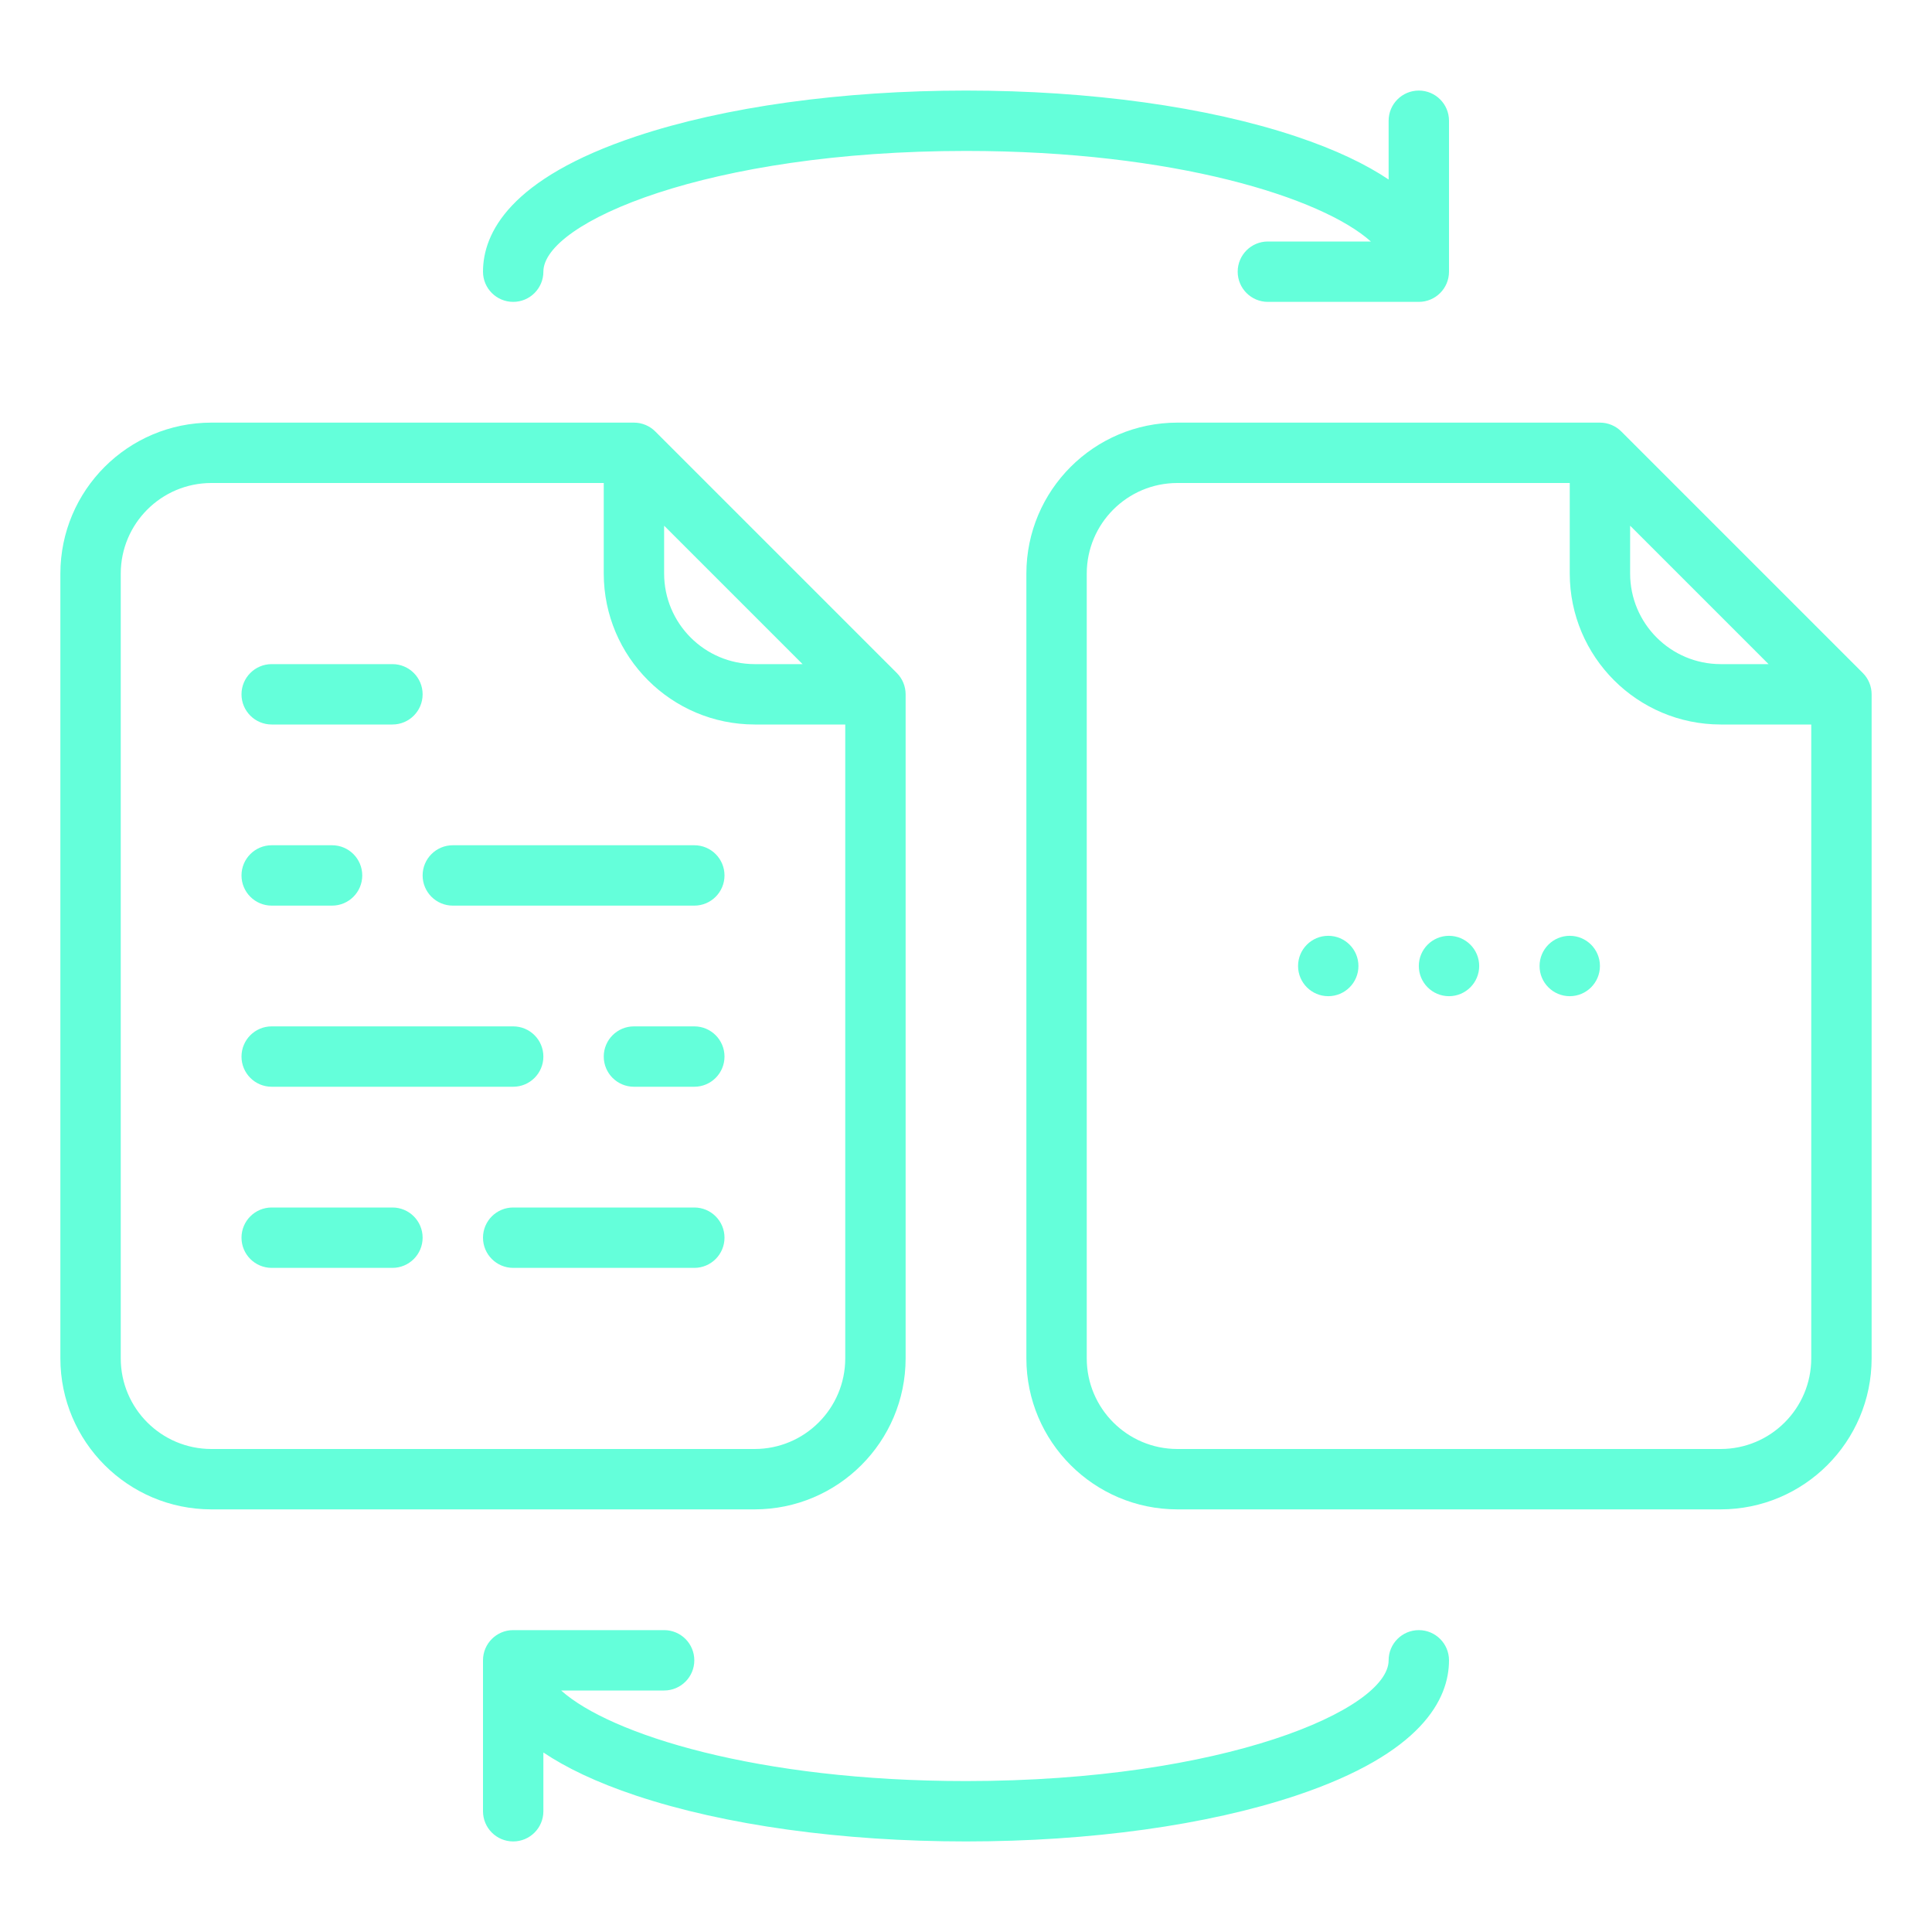
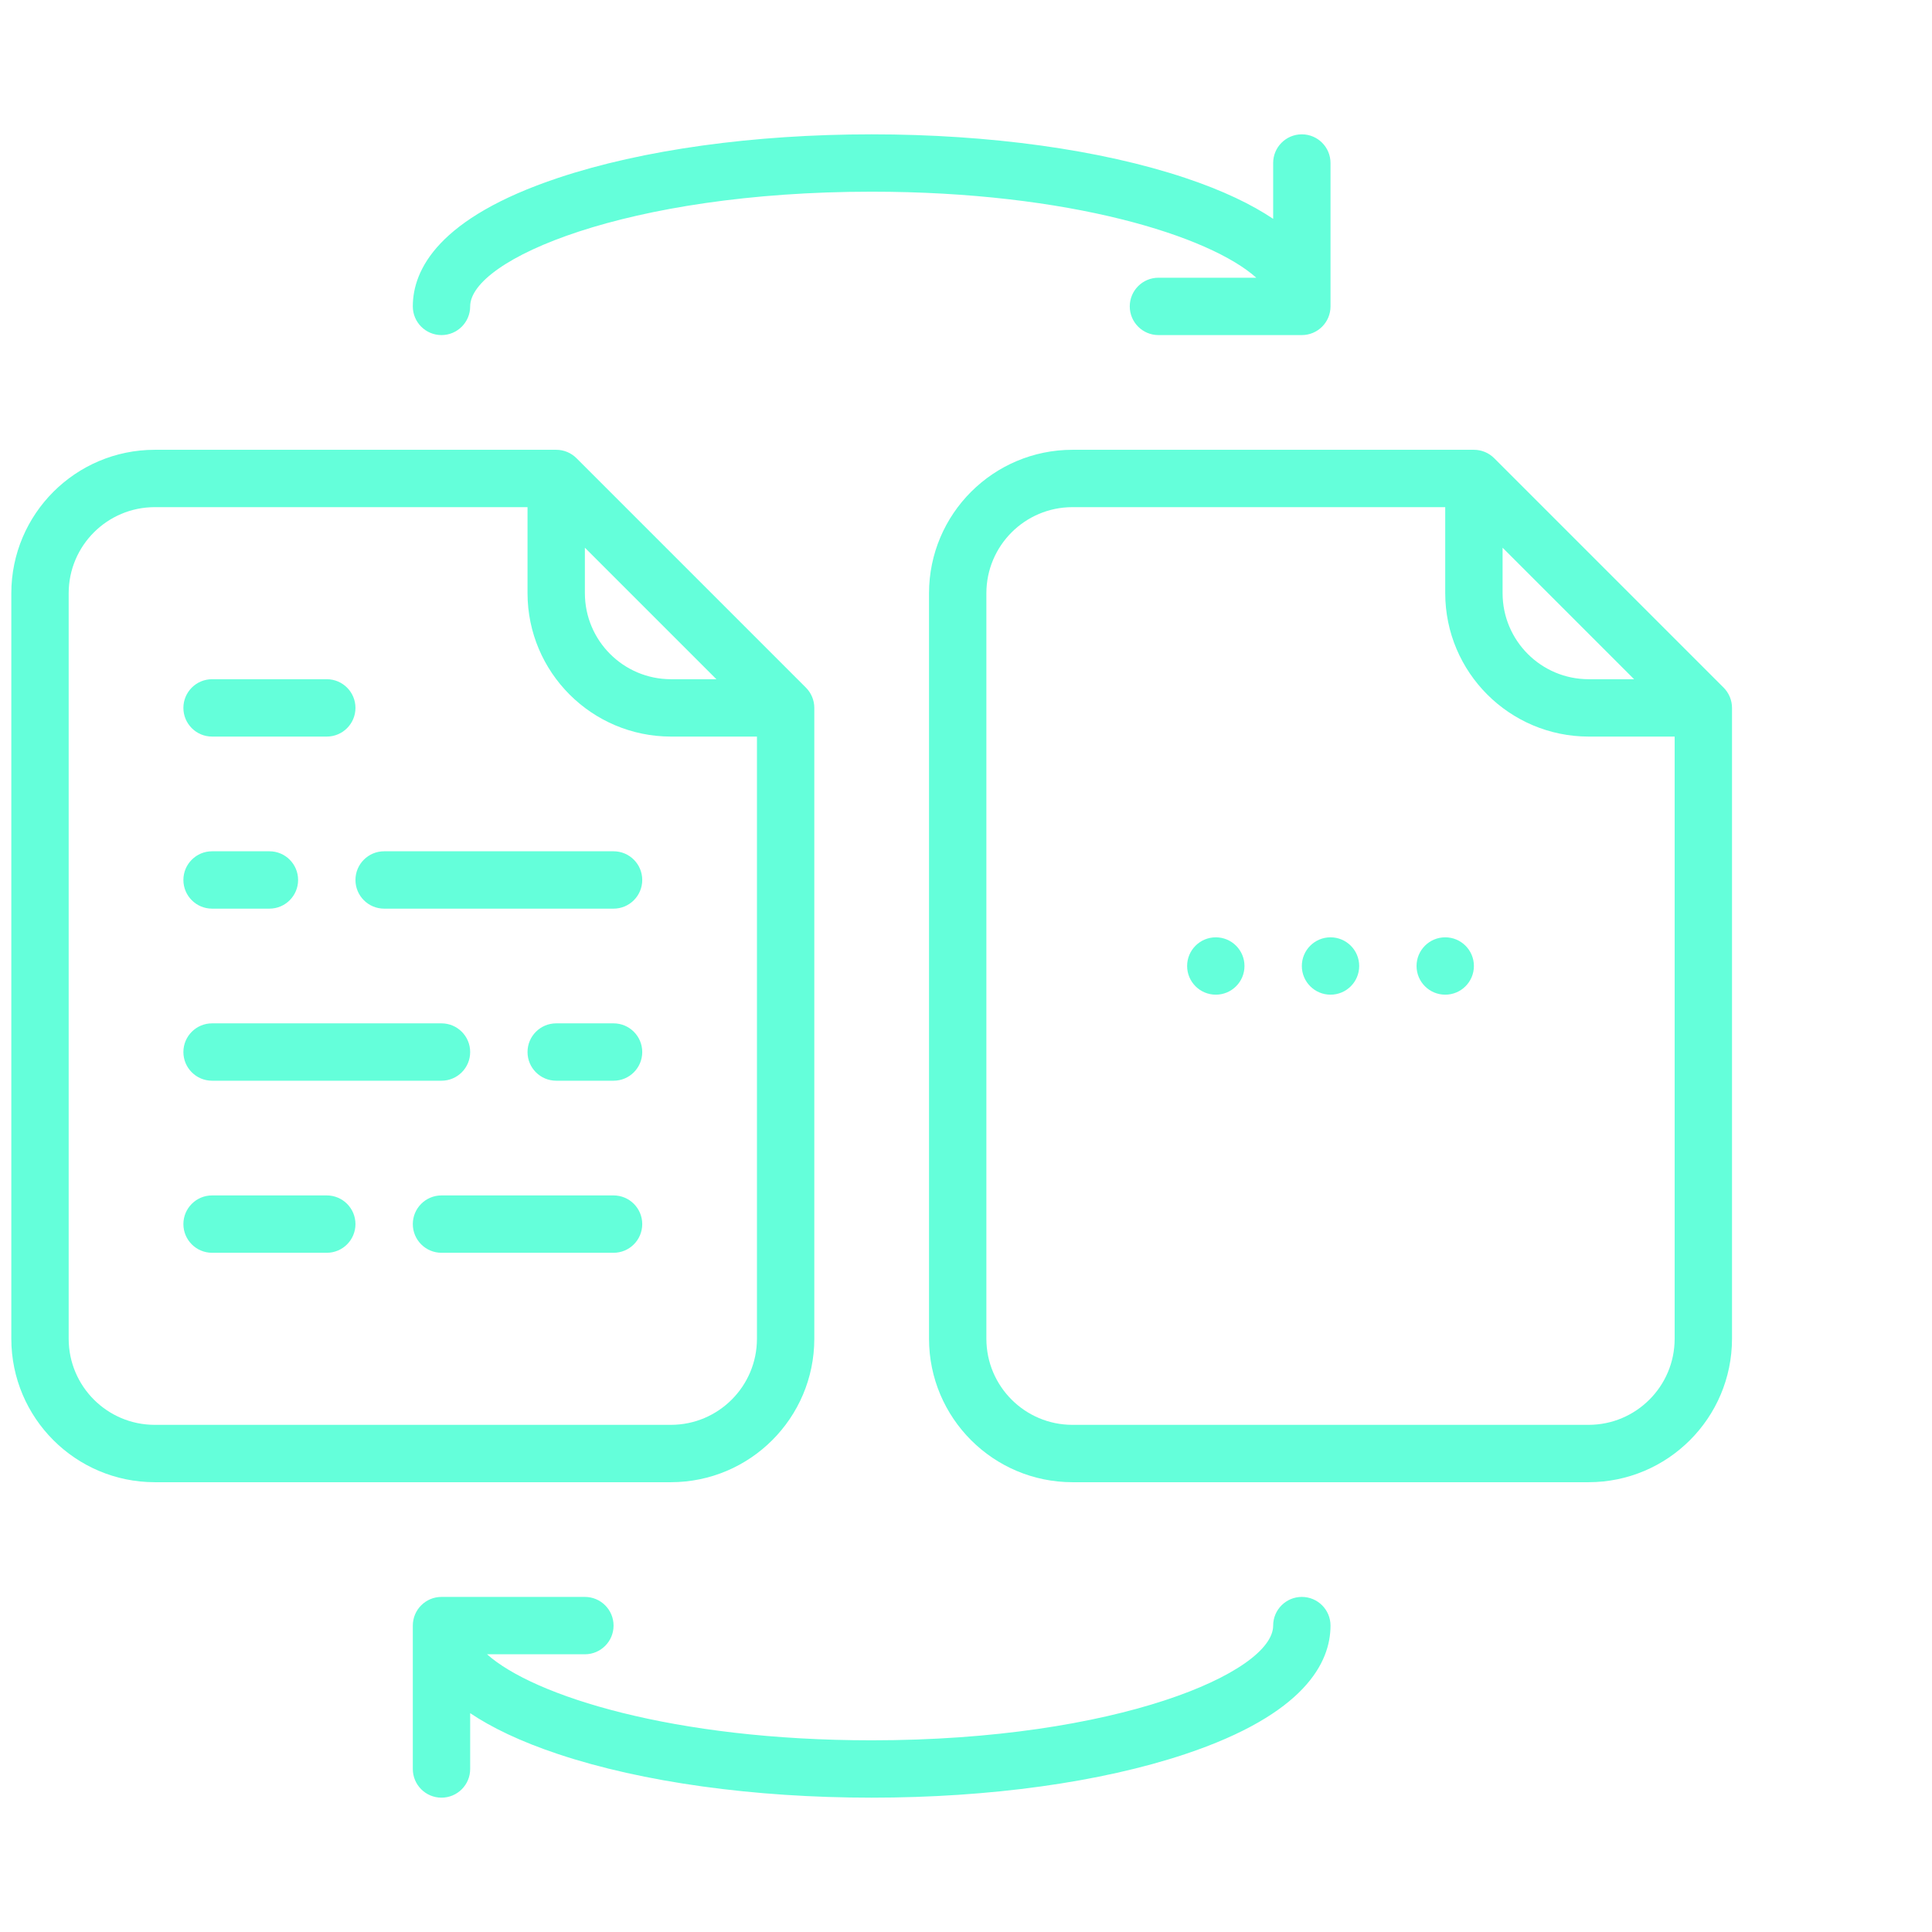
<svg xmlns="http://www.w3.org/2000/svg" version="1.1" width="512" height="512" x="0" y="0" viewBox="0 0 512 512" style="enable-background:new 0 0 512 512" xml:space="preserve" class="">
-   <g>
+   <g transform="matrix(0.95,0,0,0.95,-12.2,12.8)">
    <path d="M56,400H200a40.045,40.045,0,0,0,40-40V184a8,8,0,0,0-2.343-5.657l-64-64A8,8,0,0,0,168,112H56a40.045,40.045,0,0,0-40,40V360A40.045,40.045,0,0,0,56,400ZM176,139.313,212.687,176H200a24.028,24.028,0,0,1-24-24ZM32,152a24.028,24.028,0,0,1,24-24H160v24a40.045,40.045,0,0,0,40,40h24V360a24.028,24.028,0,0,1-24,24H56a24.028,24.028,0,0,1-24-24Z" fill="#64ffda" data-original="#000000" style="" class="" />
    <path d="M429.657,114.343A8,8,0,0,0,424,112H312a40.045,40.045,0,0,0-40,40V360a40.045,40.045,0,0,0,40,40H456a40.045,40.045,0,0,0,40-40V184a8,8,0,0,0-2.343-5.657ZM432,139.313,468.687,176H456a24.028,24.028,0,0,1-24-24ZM480,360a24.028,24.028,0,0,1-24,24H312a24.028,24.028,0,0,1-24-24V152a24.028,24.028,0,0,1,24-24H416v24a40.045,40.045,0,0,0,40,40h24Z" fill="#64ffda" data-original="#000000" style="" class="" />
    <circle cx="352" cy="256" r="8" fill="#64ffda" data-original="#000000" style="" class="" />
    <circle cx="384" cy="256" r="8" fill="#64ffda" data-original="#000000" style="" class="" />
    <circle cx="416" cy="256" r="8" fill="#64ffda" data-original="#000000" style="" class="" />
    <path d="M328,72a8,8,0,0,0,8,8h40a8,8,0,0,0,8-8V32a8,8,0,0,0-16,0V47.573c-5.939-3.987-13.93-7.884-24.617-11.447C319.924,28.307,288.891,24,256,24s-63.924,4.307-87.383,12.126C135.047,47.316,128,61.811,128,72a8,8,0,0,0,16,0c0-13.048,43.631-32,112-32,55.231,0,94.312,12.368,107.294,24H336A8,8,0,0,0,328,72Z" fill="#64ffda" data-original="#000000" style="" class="" />
    <path d="M376,432a8,8,0,0,0-8,8c0,13.048-43.631,32-112,32-55.231,0-94.312-12.368-107.294-24H176a8,8,0,0,0,0-16H136a8,8,0,0,0-8,8v40a8,8,0,0,0,16,0V464.427c5.939,3.987,13.93,7.884,24.617,11.447C192.076,483.693,223.109,488,256,488s63.924-4.307,87.383-12.126C376.953,464.684,384,450.189,384,440A8,8,0,0,0,376,432Z" fill="#64ffda" data-original="#000000" style="" class="" />
    <path d="M120,240h64a8,8,0,0,0,0-16H120a8,8,0,0,0,0,16Z" fill="#64ffda" data-original="#000000" style="" class="" />
    <path d="M72,288h64a8,8,0,0,0,0-16H72a8,8,0,0,0,0,16Z" fill="#64ffda" data-original="#000000" style="" class="" />
    <path d="M184,320H136a8,8,0,0,0,0,16h48a8,8,0,0,0,0-16Z" fill="#64ffda" data-original="#000000" style="" class="" />
    <path d="M72,240H88a8,8,0,0,0,0-16H72a8,8,0,0,0,0,16Z" fill="#64ffda" data-original="#000000" style="" class="" />
    <path d="M184,272H168a8,8,0,0,0,0,16h16a8,8,0,0,0,0-16Z" fill="#64ffda" data-original="#000000" style="" class="" />
    <path d="M72,336h32a8,8,0,0,0,0-16H72a8,8,0,0,0,0,16Z" fill="#64ffda" data-original="#000000" style="" class="" />
    <path d="M72,192h32a8,8,0,0,0,0-16H72a8,8,0,0,0,0,16Z" fill="#64ffda" data-original="#000000" style="" class="" />
  </g>
</svg>
